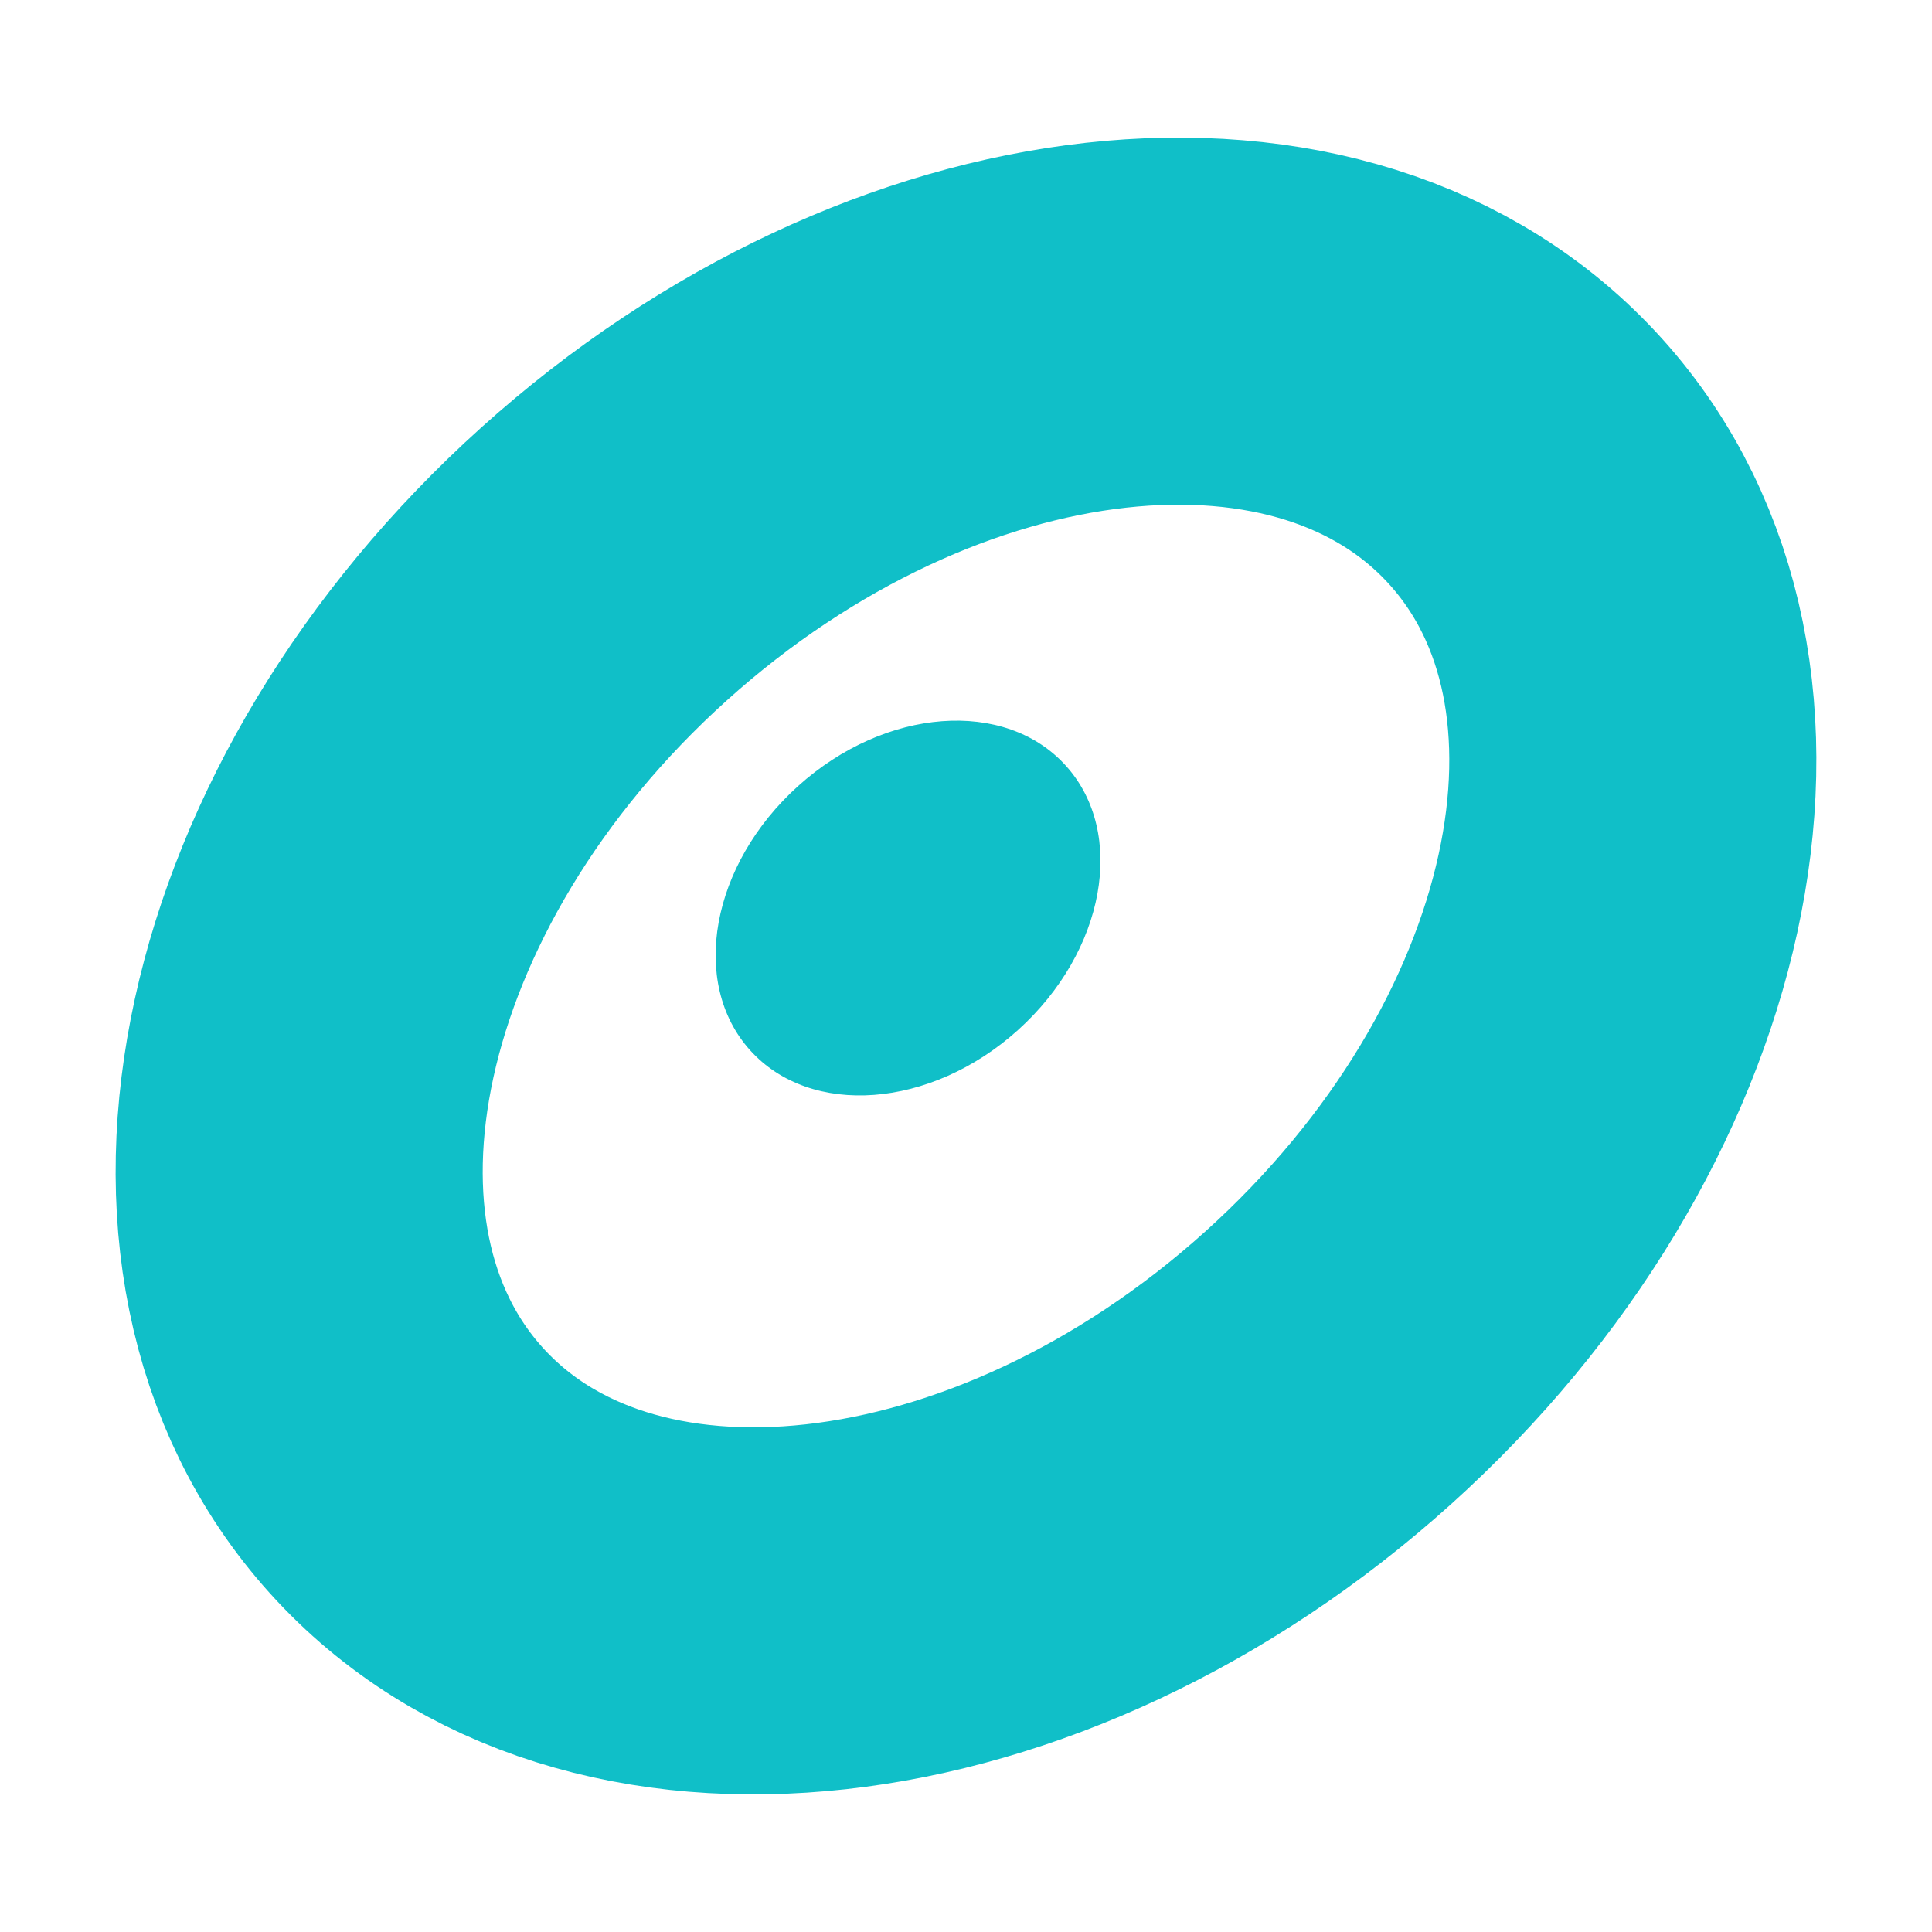
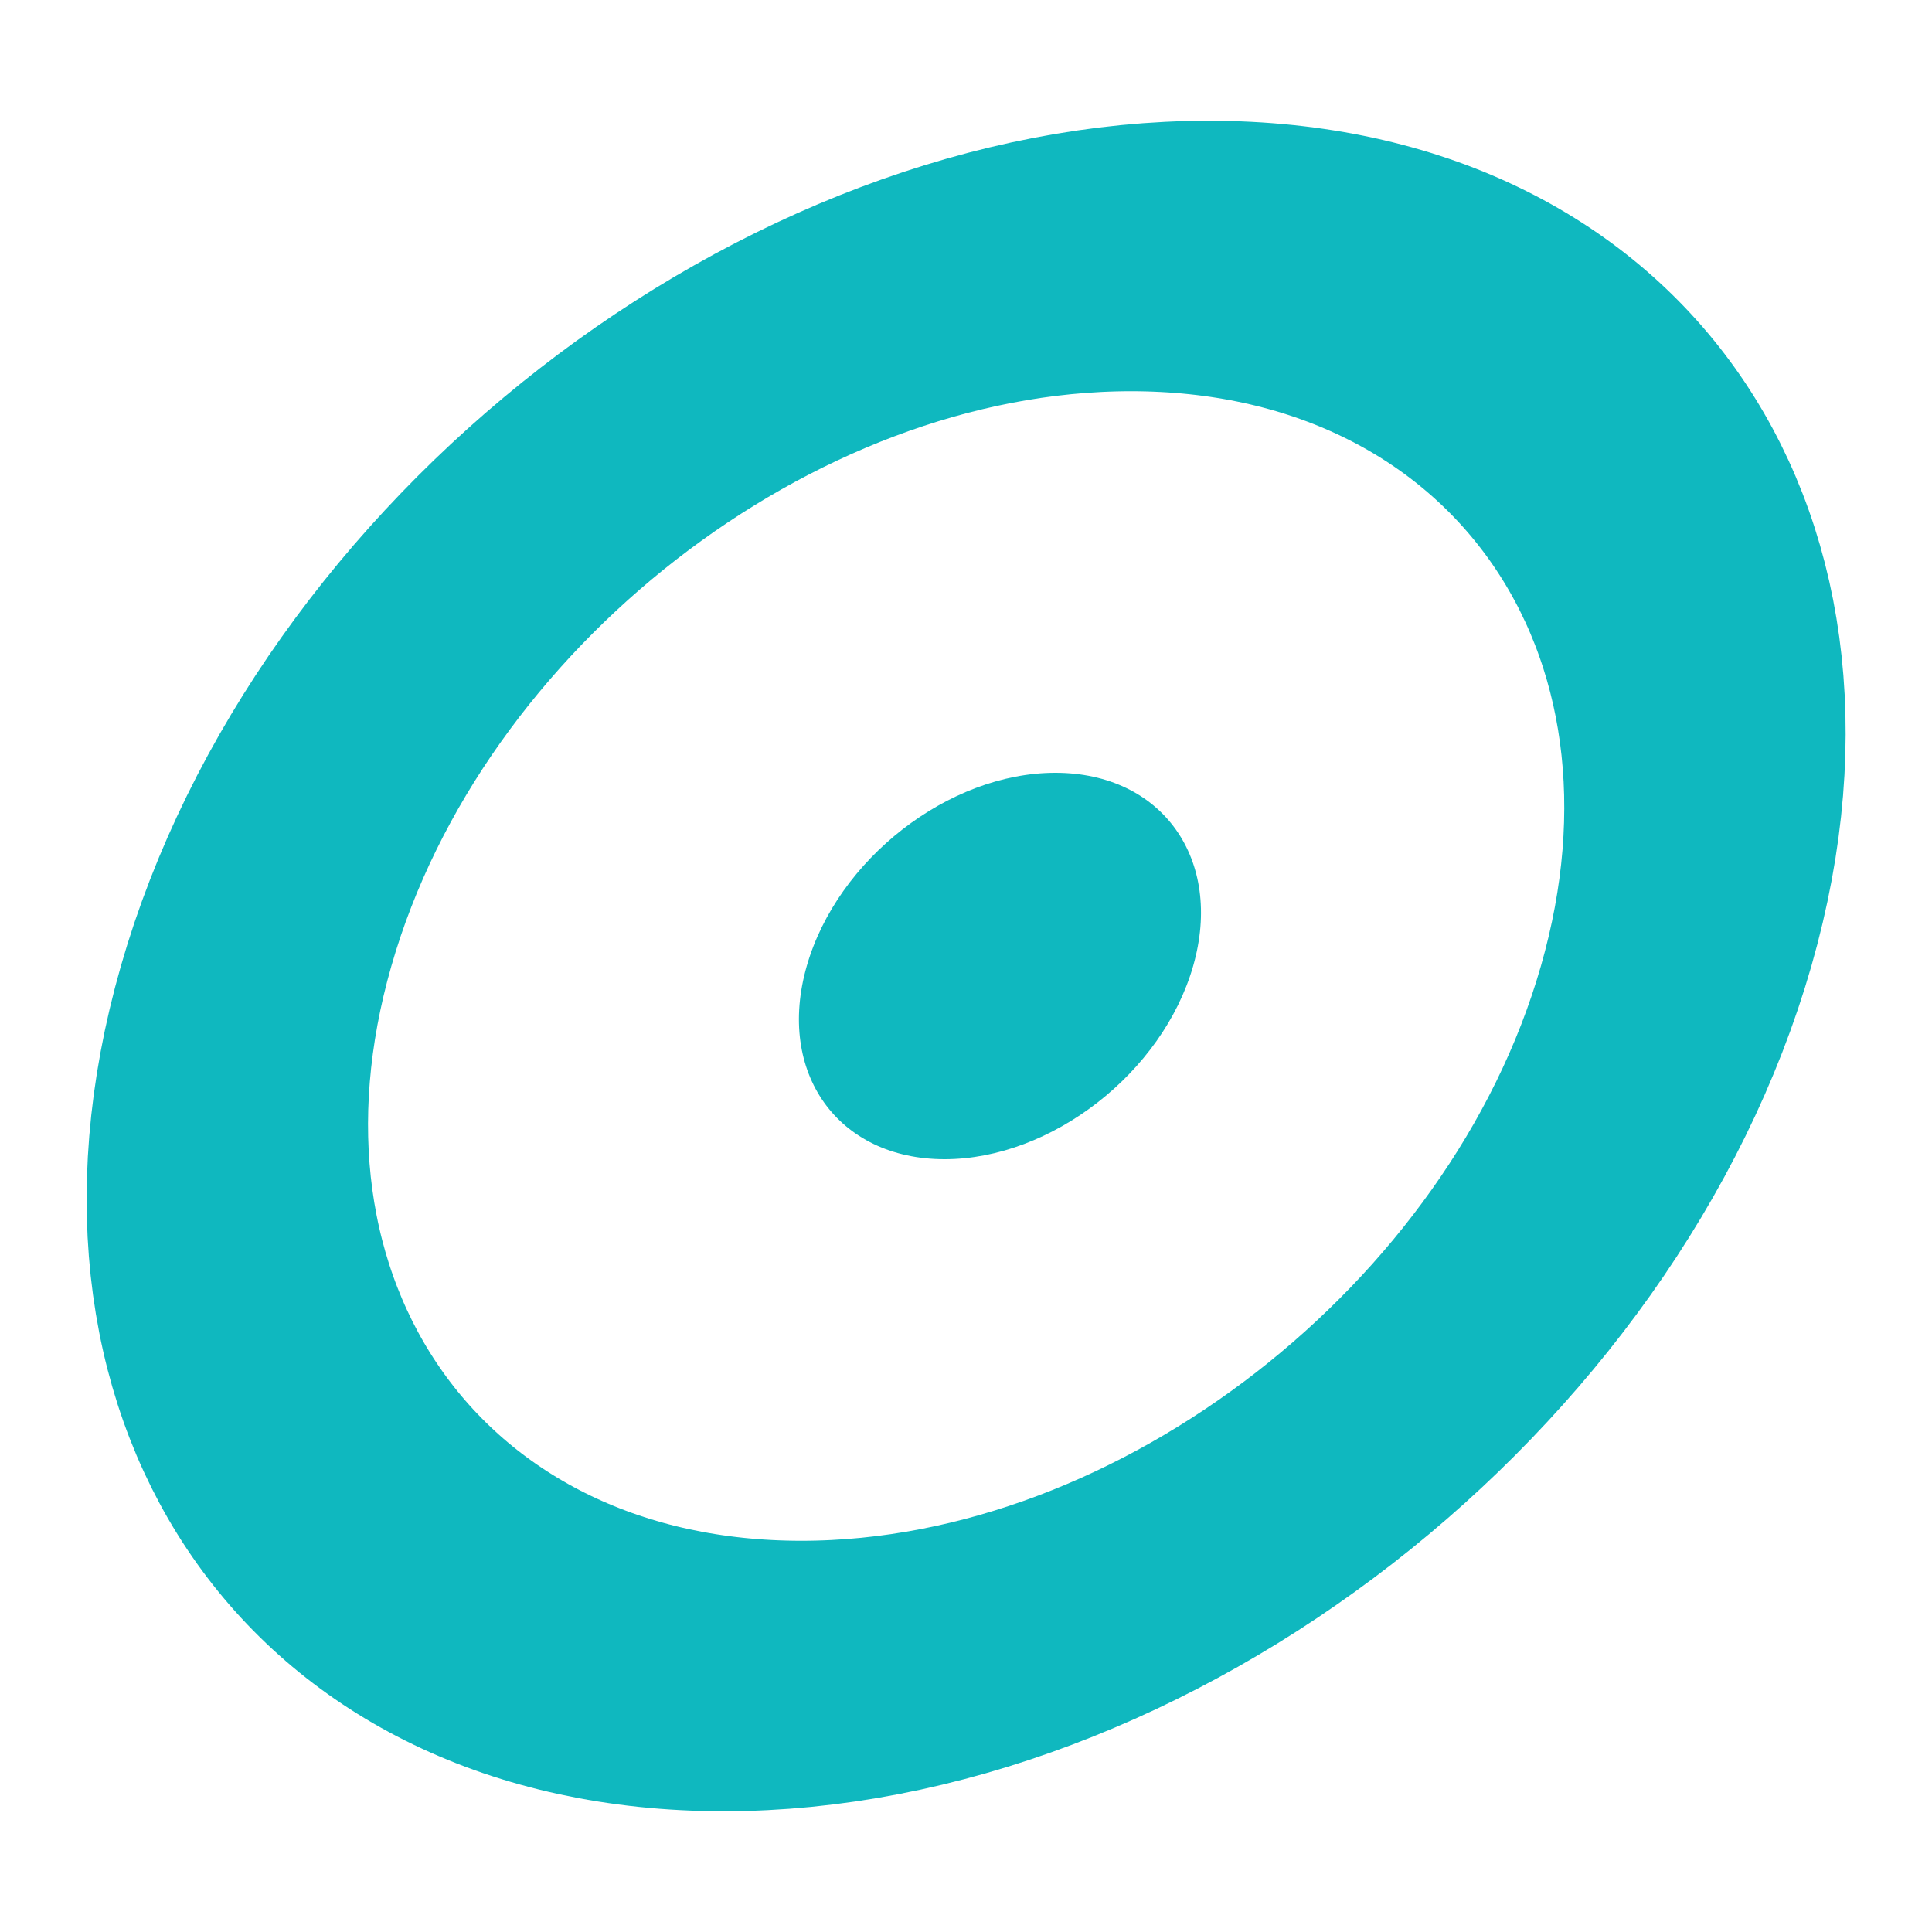
- <svg xmlns="http://www.w3.org/2000/svg" viewBox="0 0 100 100" role="img" aria-label="SendOff">
-   <g transform="rotate(-42 50 50)" fill="none" stroke="#10BFC8">
-     <ellipse cx="50" cy="50" rx="39" ry="28" stroke-width="19" />
+ <svg xmlns="http://www.w3.org/2000/svg" viewBox="2056.3 -50 800 800" role="img" aria-label="SendOff">
+   <g transform="translate(0,700) skewX(-16.0) translate(0,-700)">
+     <circle cx="2356" cy="350" r="294" fill="none" stroke="#0FB8BF" stroke-width="112" />
+     <circle cx="2370" cy="350" r="80" fill="#0FB8BF" />
  </g>
-   <ellipse cx="47" cy="47" rx="11" ry="8.5" fill="#10BFC8" transform="rotate(-42 47 47)" />
</svg>
